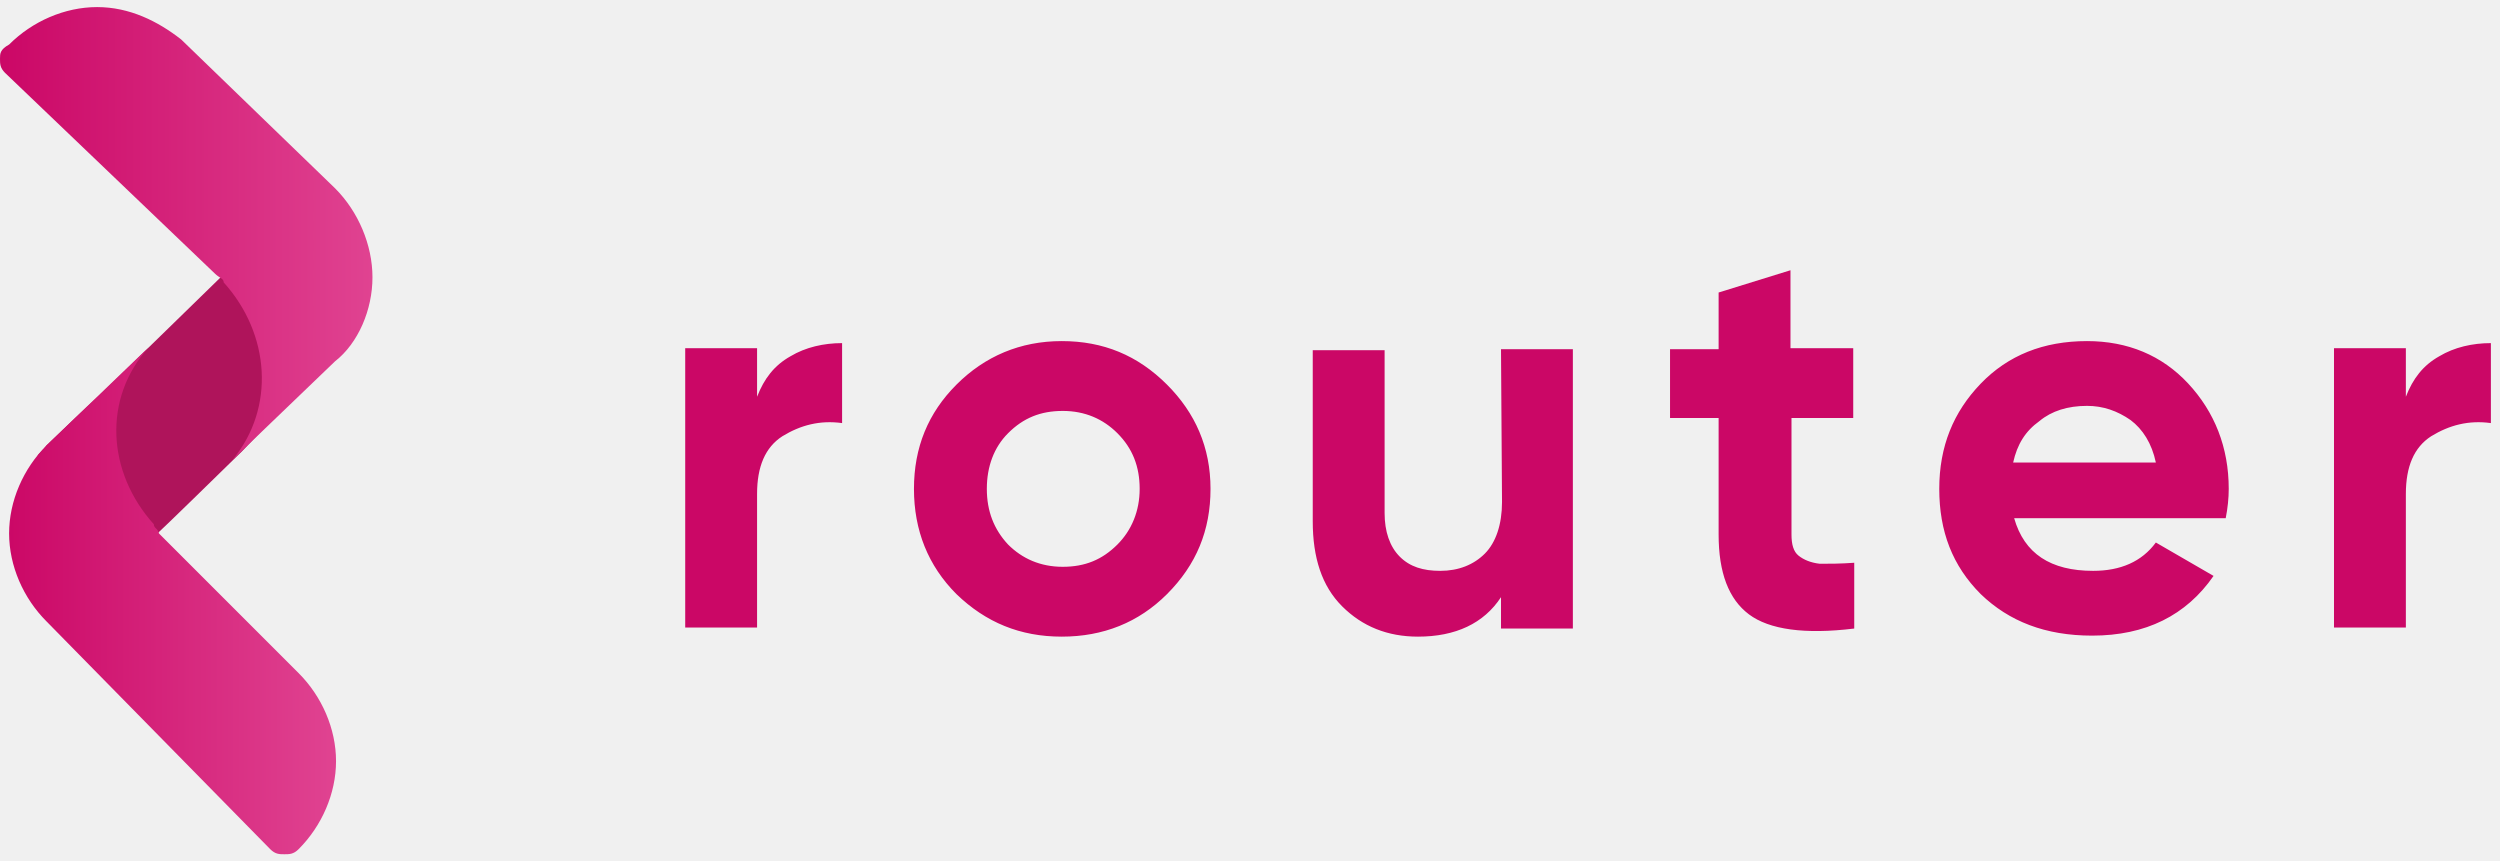
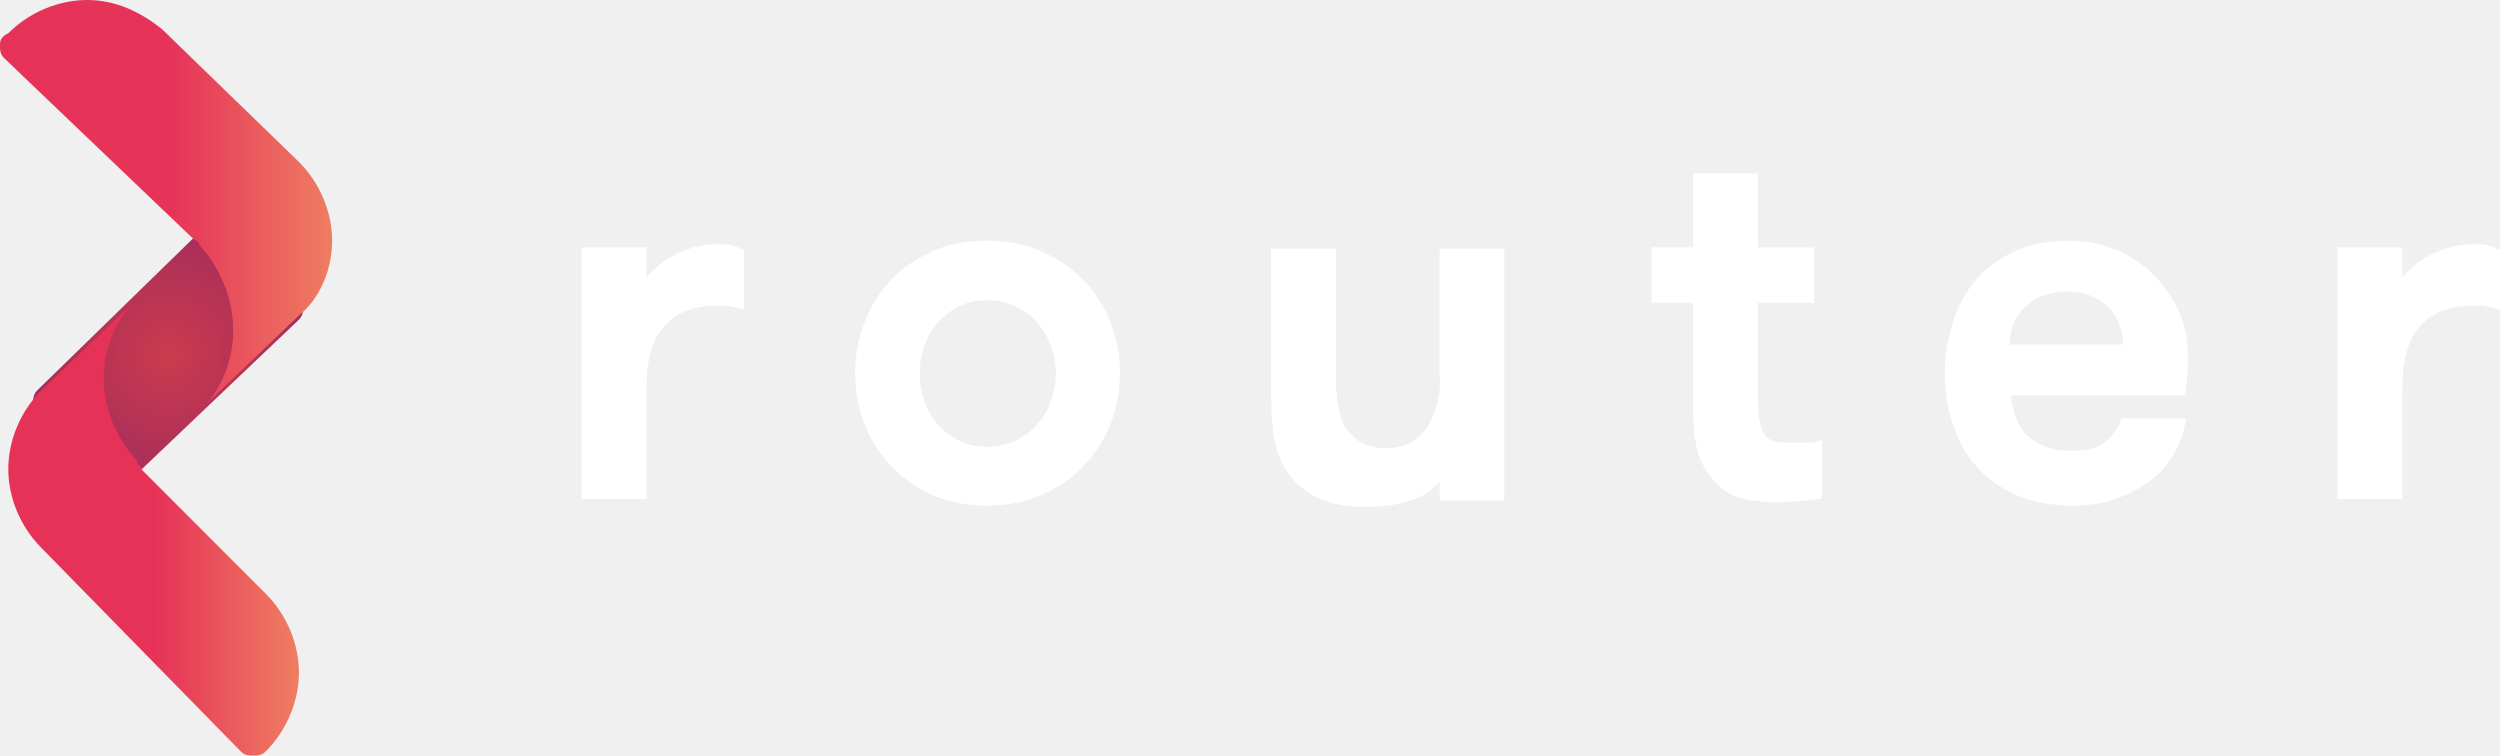
- <svg xmlns="http://www.w3.org/2000/svg" width="247" height="85" viewBox="0 0 247 85" fill="none">
-   <path d="M12.9 54.5C12.4 54.5 12 54.5 11.5 54L4.1 46.6C3.9 46.4 3.8 46.3 3.8 46.1C3.7 46 3.6 45.6 3.7 45.2C3.7 45 3.8 44.9 3.9 44.8C4 44.7 4.1 44.6 4.2 44.5C4.4 44.3 4.5 44.1 4.6 44C6.4 42.3 8.1 40.6 9.9 39C13.9 35.1 17.9 31.2 21.9 27.3C21.9 27.1 22.2 25.9 23.1 25.6C23.4 25.5 23.8 25.5 24 25.5C24.5 25.5 24.9 25.5 25.4 26L33.2 33.4C33.5 33.8 33.8 34.3 33.7 34.8C33.6 35.3 33.1 35.6 32.9 35.7C32 36.2 29.2 39 23.9 44.6C20.7 47.7 17.6 50.8 14.4 53.8C14.3 53.9 14.2 54.2 13.9 54.4C13.6 54.5 13.3 54.5 12.9 54.5Z" fill="#AF145B" />
-   <path d="M33.1 18.6L17.9 3.9C15.6 2.1 12.8 0.7 9.6 0.7C6.4 0.7 3.2 2.1 0.9 4.4C-6.07967e-06 4.9 0 5.3 0 5.8C0 6.3 0 6.7 0.5 7.2L21.2 27C21.7 27.5 22.1 27.5 22.1 27.9C26.7 33 27.2 40.3 23 45.4L33.1 35.7C35.4 33.9 36.8 30.6 36.8 27.4C36.8 24.2 35.4 20.9 33.1 18.6Z" fill="url(#paint0_linear_585_1335)" />
-   <path d="M15.2 51.8C10.6 46.7 10.1 39.4 14.7 34.3L4.6 44C2.3 46.3 0.9 49.5 0.9 52.7C0.9 55.9 2.3 59.1 4.6 61.4L26.7 83.9C27.2 84.4 27.6 84.4 28.1 84.4C28.6 84.4 29 84.4 29.5 83.9C31.8 81.6 33.2 78.4 33.2 75.2C33.2 72 31.8 68.8 29.5 66.5L15.7 52.7C15.6 52.2 15.2 52.2 15.2 51.8Z" fill="url(#paint1_linear_585_1335)" />
-   <path d="M74.799 39.2C75.499 37.4 76.499 36.1 78.099 35.2C79.599 34.3 81.399 33.9 83.199 33.9V41.8C80.999 41.5 79.099 42 77.299 43.1C75.599 44.2 74.799 46.1 74.799 48.8V62H67.699V34.4H74.799V39.2ZM115.299 58.7C112.499 61.5 108.999 62.9 104.899 62.9C100.799 62.9 97.399 61.5 94.499 58.7C91.699 55.9 90.299 52.4 90.299 48.3C90.299 44.2 91.699 40.8 94.499 38C97.299 35.2 100.799 33.7 104.899 33.7C108.999 33.7 112.399 35.1 115.299 38C118.099 40.8 119.599 44.2 119.599 48.3C119.599 52.4 118.199 55.8 115.299 58.7ZM99.599 53.8C100.999 55.2 102.799 56 104.999 56C107.199 56 108.899 55.3 110.399 53.8C111.799 52.4 112.599 50.5 112.599 48.3C112.599 46.1 111.899 44.3 110.399 42.8C108.999 41.4 107.199 40.6 104.999 40.6C102.799 40.6 101.099 41.3 99.599 42.8C98.199 44.2 97.499 46.1 97.499 48.3C97.499 50.5 98.199 52.3 99.599 53.8ZM148.299 34.5H155.399V62.1H148.299V59C146.599 61.6 143.799 62.9 140.099 62.9C137.099 62.9 134.599 61.9 132.599 59.9C130.599 57.9 129.699 55.1 129.699 51.5V34.6H136.799V50.7C136.799 52.5 137.299 54 138.299 55C139.299 56 140.599 56.4 142.299 56.4C144.099 56.4 145.599 55.8 146.699 54.7C147.799 53.6 148.399 51.8 148.399 49.6L148.299 34.5ZM183.299 41.3H176.999V52.8C176.999 53.8 177.199 54.5 177.699 54.9C178.199 55.3 178.899 55.6 179.799 55.7C180.699 55.7 181.899 55.7 183.199 55.6V62.1C178.299 62.7 174.799 62.2 172.799 60.7C170.799 59.2 169.799 56.6 169.799 52.8V41.3H164.999V34.5H169.799V28.9L176.899 26.7V34.4H183.099V41.3H183.299ZM198.999 51.2C199.999 54.7 202.599 56.4 206.799 56.4C209.499 56.4 211.599 55.5 212.999 53.6L218.699 56.9C215.999 60.8 211.999 62.8 206.699 62.8C202.099 62.8 198.499 61.4 195.699 58.7C192.899 55.9 191.599 52.5 191.599 48.3C191.599 44.1 192.999 40.7 195.699 37.9C198.399 35.1 201.899 33.7 206.199 33.7C210.199 33.7 213.599 35.1 216.199 37.9C218.799 40.7 220.199 44.2 220.199 48.3C220.199 49.2 220.099 50.2 219.899 51.2H198.999ZM198.899 45.7H212.999C212.599 43.8 211.699 42.4 210.499 41.5C209.199 40.6 207.799 40.1 206.199 40.1C204.299 40.1 202.699 40.6 201.499 41.6C200.099 42.6 199.299 43.9 198.899 45.7ZM237.699 39.2C238.399 37.4 239.399 36.1 240.999 35.2C242.499 34.3 244.299 33.9 246.099 33.9V41.8C243.899 41.5 241.999 42 240.199 43.1C238.499 44.2 237.699 46.1 237.699 48.8V62H230.599V34.4H237.699V39.2Z" fill="#CB0766" />
+ <svg xmlns="http://www.w3.org/2000/svg" id="Layer_1" viewBox="0 0 1920 580.28">
  <defs>
-     <linearGradient id="paint0_linear_585_1335" x1="0" y1="23.05" x2="36.8" y2="23.05" gradientUnits="userSpaceOnUse">
-       <stop stop-color="#CB0766" />
-       <stop offset="1" stop-color="#E04391" />
+     <style>.cls-1{fill:url(#linear-gradient);}.cls-2{fill:#fff;}.cls-3{fill:url(#linear-gradient-2);}.cls-4{fill:url(#radial-gradient);}</style>
+     <radialGradient id="radial-gradient" cx="129.65" cy="310.03" fx="129.65" fy="310.03" r="102.53" gradientTransform="translate(0 582.28) scale(1 -1)" gradientUnits="userSpaceOnUse">
+       <stop offset="0" stop-color="#cb3b4d" />
+       <stop offset="1" stop-color="#a52d5c" />
+     </radialGradient>
+     <linearGradient id="linear-gradient" x1="0" y1="427.64" x2="255.07" y2="427.64" gradientTransform="translate(0 582.28) scale(1 -1)" gradientUnits="userSpaceOnUse">
+       <stop offset="0" stop-color="#e63257" />
+       <stop offset=".51" stop-color="#e63359" />
+       <stop offset="1" stop-color="#ee7d62" />
    </linearGradient>
-     <linearGradient id="paint1_linear_585_1335" x1="0.541" y1="59.35" x2="33.05" y2="59.35" gradientUnits="userSpaceOnUse">
-       <stop stop-color="#CB0766" />
-       <stop offset="1" stop-color="#E04391" />
+     <linearGradient id="linear-gradient-2" x1="3.85" y1="175.76" x2="229.18" y2="175.76" gradientTransform="translate(0 582.28) scale(1 -1)" gradientUnits="userSpaceOnUse">
+       <stop offset="0" stop-color="#e63257" />
+       <stop offset=".51" stop-color="#e63257" />
+       <stop offset="1" stop-color="#ee7d62" />
    </linearGradient>
  </defs>
+   <g>
+     <path class="cls-4" d="M89.27,373.04c-3.19,0-6.38,0-9.57-3.19l-51.01-51.01c-3.19-3.19-3.19-6.38-3.19-9.57s0-6.38,3.19-9.57l127.53-124.35c3.19-3.19,6.38-3.19,9.57-3.19s6.38,0,9.57,3.19l54.2,51.01c3.19,0,3.19,6.38,3.19,9.57s0,6.38-3.19,9.57l-130.72,124.35c-3.19,3.19-6.38,3.19-9.57,3.19Z" />
+     <path class="cls-1" d="M229.56,124.35L124.35,22.32C108.4,9.57,89.27,0,66.96,0S22.32,9.57,6.38,25.51C0,28.7,0,31.88,0,35.07s0,6.38,3.19,9.57L146.66,181.74c3.19,3.19,6.38,3.19,6.38,6.38,31.88,35.07,35.07,86.09,6.38,121.16l70.14-66.96h0c15.94-12.75,25.51-35.07,25.51-57.39s-9.57-44.64-25.51-60.58Z" />
+     <path class="cls-3" d="M105.22,353.91c-31.88-35.07-35.07-86.09-3.19-121.16L31.88,299.7h0c-15.94,15.94-25.51,38.26-25.51,60.58s9.57,44.64,25.51,60.58l153.04,156.23c3.19,3.19,6.38,3.19,9.57,3.19s6.38,0,9.57-3.19c15.94-15.94,25.51-38.26,25.51-60.58s-9.57-44.64-25.51-60.58l-95.65-95.65h0c0-3.19-3.19-3.19-3.19-6.38Z" />
+   </g>
+   <g>
+     <path class="cls-2" d="M551.73,187.42c-6.59,0-12.68,1.01-19.27,2.54h0c-6.09,2.03-12.17,4.57-17.75,7.61-5.58,3.04-10.14,7.1-14.2,11.16-1.52,1.52-3.04,3.04-4.06,4.57v-23.33h-49.71v193.26h49.71v-83.69c0-22.83,4.57-39.56,14.2-49.71,9.13-10.14,22.83-15.22,41.09-15.22,3.55,0,6.09,0,8.12,.51,2.03,.51,5.07,1.01,8.12,1.52l3.55,1.01v-45.65l-2.03-.51c-4.06-3.04-10.65-4.06-17.75-4.06Z" />
+     <path class="cls-2" d="M1900.22,187.42c-6.59,0-12.68,1.01-19.27,2.54h0c-6.09,2.03-12.17,4.57-17.75,7.61-5.58,3.04-10.14,7.1-14.2,11.16-1.52,1.52-3.04,3.04-4.06,4.57v-23.33h-49.71v193.26h49.71v-83.69c0-22.83,4.57-39.56,14.2-49.71,9.13-10.14,22.83-15.22,41.09-15.22,3.55,0,6.09,0,8.12,.51,2.03,.51,5.07,1.01,8.12,1.52l3.55,1.01v-45.65l-2.03-.51c-4.06-3.04-10.65-4.06-17.75-4.06Z" />
+     <path class="cls-2" d="M832.23,215.32h0c-9.13-9.13-19.78-16.74-32.46-22.32-12.68-5.58-26.88-8.12-42.1-8.12s-29.42,2.54-41.59,8.12c-12.17,5.58-23.33,12.68-31.96,22.32-8.62,9.13-15.72,20.29-20.29,32.46-4.57,12.17-7.1,25.36-7.1,38.55s2.54,26.88,7.1,39.06c4.57,12.17,11.67,22.83,20.29,32.46,8.62,9.13,19.78,16.74,31.96,22.32,12.17,5.58,26.38,8.12,41.59,8.12s29.42-2.54,42.1-8.12c12.68-5.58,23.33-12.68,32.46-22.32,9.13-9.13,15.72-20.29,20.8-32.46,4.57-12.17,7.1-25.36,7.1-39.06s-2.54-26.38-7.1-38.55c-5.07-12.17-11.67-23.33-20.8-32.46Zm-52.75,123.26c-6.59,3.04-13.7,4.57-21.3,4.57s-15.22-1.52-21.3-4.57c-6.09-3.04-11.67-7.1-16.23-12.17-4.57-5.07-8.12-11.16-10.65-17.75-2.54-7.1-3.55-14.2-3.55-21.81s1.01-15.22,3.55-21.81c2.54-6.59,6.09-12.68,10.65-17.75,4.57-5.07,10.14-9.13,16.23-12.17,6.09-3.04,13.19-4.57,21.3-4.57s15.22,1.52,21.3,4.57c6.59,3.04,12.17,7.1,16.74,12.17,4.57,5.07,8.12,11.16,10.65,17.75,2.54,7.1,4.06,14.2,4.06,21.81s-1.52,15.22-4.06,21.81c-2.54,7.1-6.09,12.68-10.65,17.75-4.56,5.07-10.14,9.13-16.74,12.17Z" />
+     <path class="cls-2" d="M1106.14,289.89c0,15.22-3.55,28.41-10.65,39.06-7.1,10.14-17.25,15.22-31.45,15.22-7.1,0-13.19-1.52-18.26-4.06-4.57-2.54-8.62-6.59-11.67-10.65-3.04-4.57-5.07-10.14-6.09-16.74-1.52-6.59-2.03-14.2-2.03-21.81v-99.93h-49.71v114.64c0,13.19,1.01,23.84,2.54,32.97,2.03,9.13,5.07,17.25,10.14,24.35,5.58,8.12,13.19,14.71,22.83,19.27,9.64,4.57,21.81,7.1,35.51,7.1,19.78,0,45.14-3.04,58.33-19.27v14.2h49.71V190.97h-49.71v98.91h.51Z" />
+     <path class="cls-2" d="M1385.62,340.1h-11.67c-4.06,0-7.61-.51-10.65-1.01-3.04-.51-5.07-2.03-7.1-4.06-2.03-2.03-3.55-5.58-4.57-9.64-1.01-4.57-1.52-10.65-1.52-18.77v-74.06h43.12v-42.61h-43.12v-56.81h-49.71v56.81h-31.96v42.61h31.96v84.2c0,16.23,2.03,28.91,6.59,38.55,4.57,9.13,10.14,16.23,16.74,20.8,6.59,4.57,13.7,7.1,21.3,8.12,7.1,1.01,13.7,1.52,18.77,1.52,6.59,0,12.68-.51,18.77-1.01,6.09-.51,10.65-1.01,14.2-1.52l2.54-.51v-45.14l-4.06,1.52c-1.52,.51-4.06,1.01-9.64,1.01Z" />
+     <path class="cls-2" d="M1652.94,210.25h0c-8.12-8.12-17.75-14.2-28.91-18.77-11.16-4.57-22.83-6.59-35-6.59-15.22,0-28.91,2.54-40.58,7.61-11.67,5.07-21.81,12.17-29.93,21.3-8.12,9.13-14.2,19.78-18.26,32.46-4.06,12.17-6.59,25.87-6.59,40.07s2.03,27.39,6.09,39.56c4.06,12.17,10.14,23.33,18.26,32.46,8.12,9.13,18.26,16.23,30.43,21.81,12.17,5.07,26.38,8.12,42.61,8.12,12.17,0,23.84-1.52,33.48-5.07,10.14-3.55,18.77-8.12,26.38-13.7,7.61-5.58,13.7-12.68,18.26-20.29,4.57-7.61,7.61-15.72,9.13-24.35l.51-3.55h-49.71l-.51,2.03c-2.54,6.09-6.59,11.67-11.67,16.23-5.07,4.57-13.7,6.59-25.36,6.59-8.62,0-16.23-1.01-21.81-3.55-5.58-2.54-10.65-5.58-14.2-9.64-3.55-4.06-6.09-9.13-8.12-14.2-1.52-4.57-2.54-9.64-3.04-15.22h133.4l.51-2.54c1.01-6.09,1.52-11.67,2.03-16.23v-11.67c0-12.17-2.54-23.84-7.1-34.49-5.58-11.16-12.17-20.8-20.29-28.41Zm-64.93,13.7c12.68,0,22.83,4.06,30.94,11.67,7.1,7.1,11.16,16.74,11.67,28.91h-87.24c.51-13.19,4.57-22.83,12.68-29.42,8.12-7.61,18.77-11.16,31.96-11.16Z" />
+   </g>
</svg>
